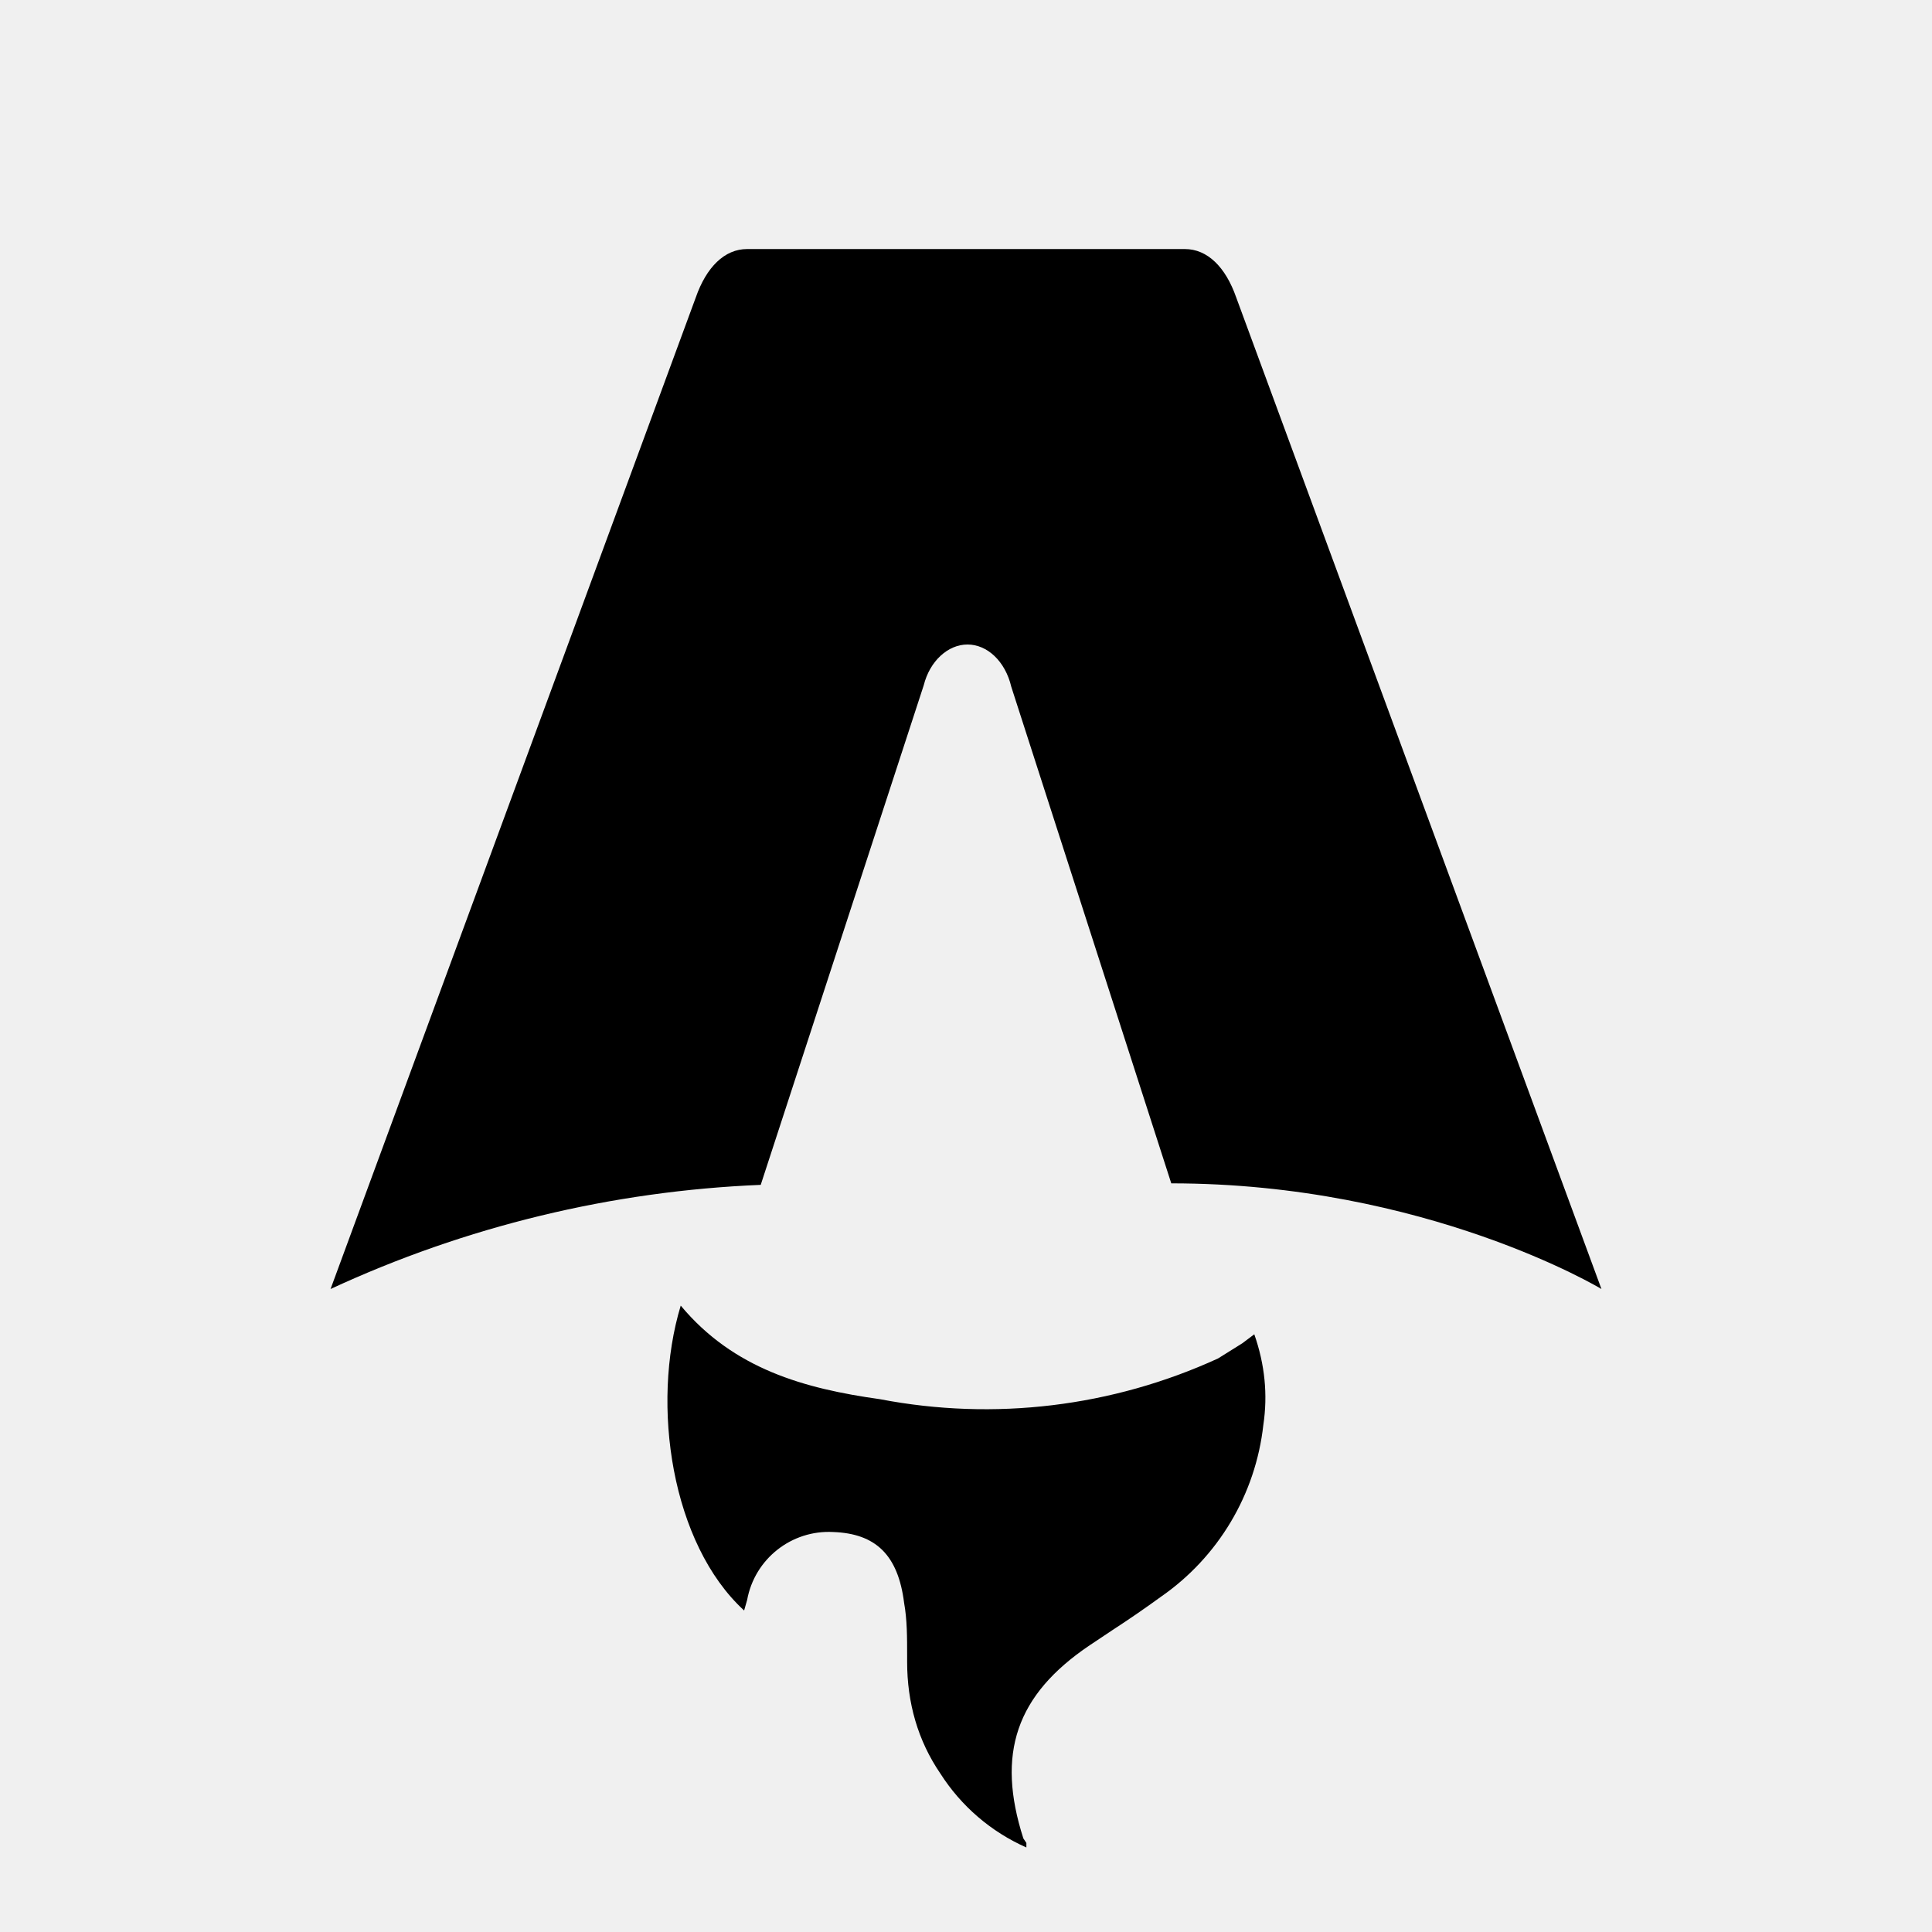
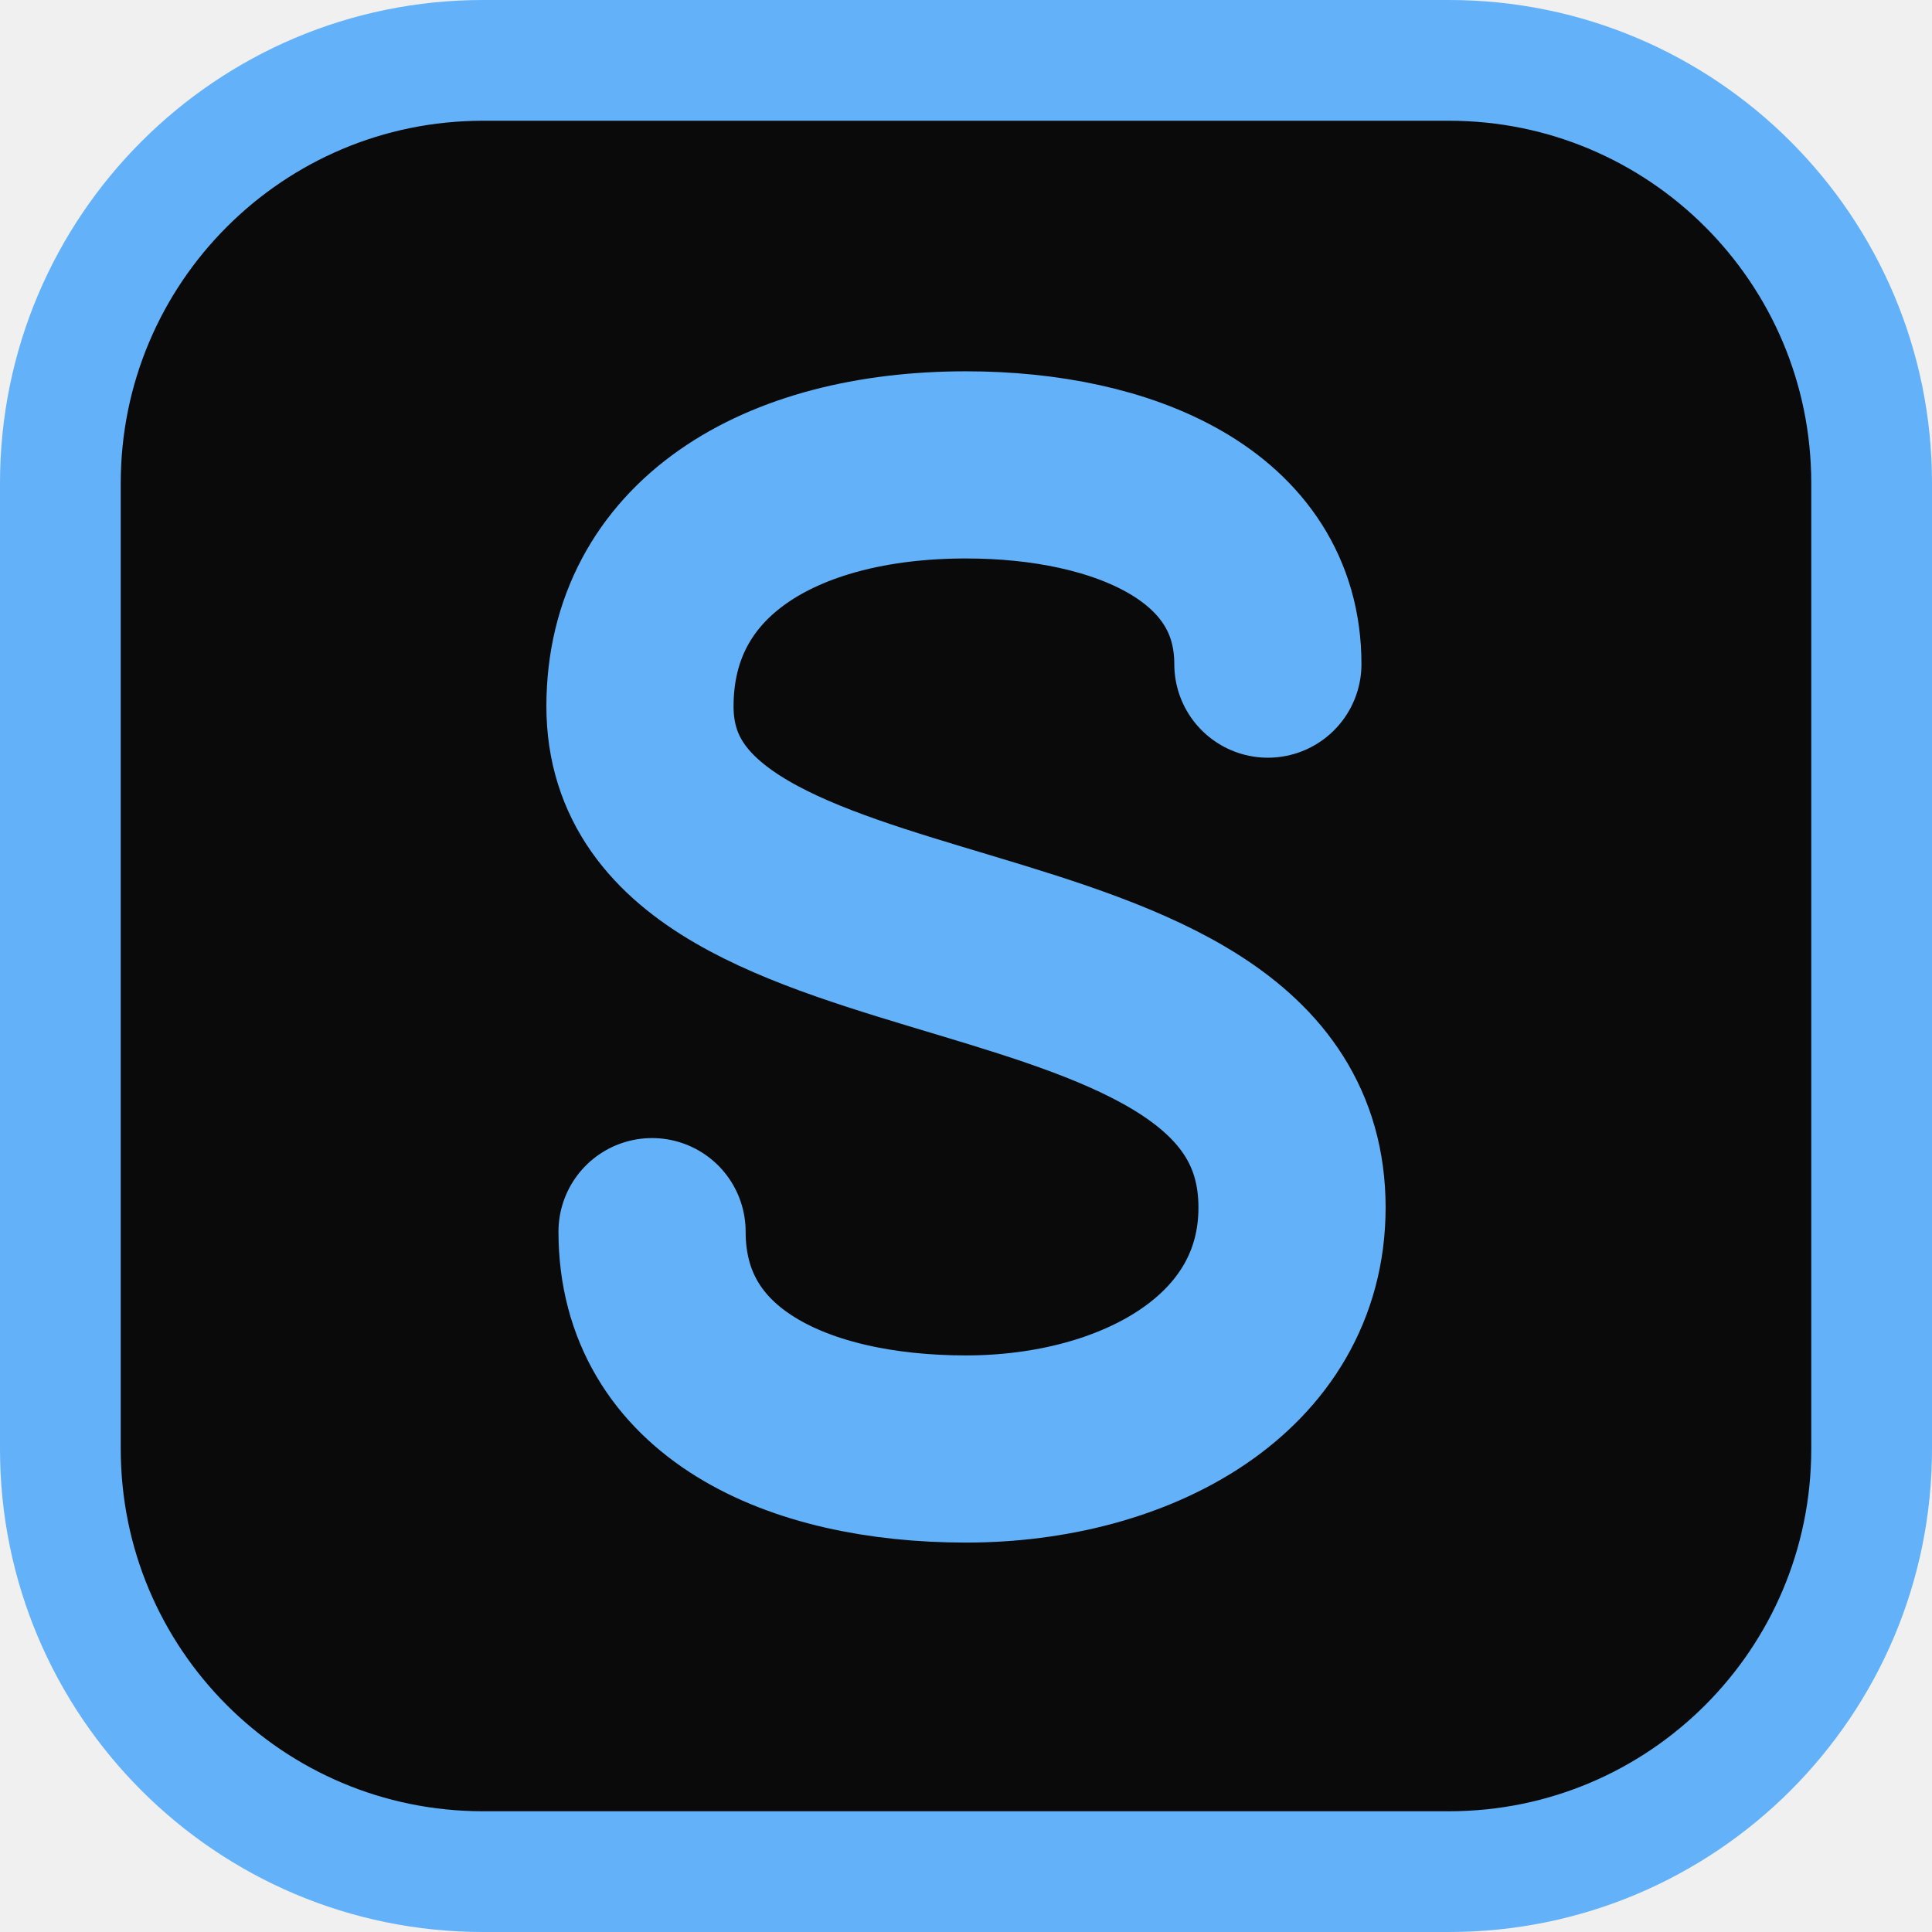
- <svg xmlns="http://www.w3.org/2000/svg" fill="none" viewBox="0 0 128 128">
-   <path d="M50.4 78.5a75.1 75.1 0 0 0-28.5 6.9l24.2-65.7c.7-2 1.9-3.2 3.4-3.2h29c1.5 0 2.7 1.2 3.4 3.2l24.2 65.7s-11.6-7-28.5-7L67 45.5c-.4-1.7-1.6-2.8-2.9-2.8-1.3 0-2.5 1.1-2.9 2.7L50.4 78.5Zm-1.1 28.2Zm-4.2-20.2c-2 6.6-.6 15.8 4.2 20.2a17.5 17.5 0 0 1 .2-.7 5.5 5.5 0 0 1 5.7-4.5c2.8.1 4.3 1.5 4.7 4.7.2 1.1.2 2.3.2 3.5v.4c0 2.7.7 5.2 2.2 7.4a13 13 0 0 0 5.7 4.9v-.3l-.2-.3c-1.8-5.6-.5-9.5 4.4-12.8l1.5-1a73 73 0 0 0 3.2-2.2 16 16 0 0 0 6.8-11.4c.3-2 .1-4-.6-6l-.8.6-1.6 1a37 37 0 0 1-22.4 2.7c-5-.7-9.7-2-13.2-6.2Z" />
-   <style>
-         path { fill: #000; }
-         @media (prefers-color-scheme: dark) {
-             path { fill: #FFF; }
-         }
-     </style>
+ <svg xmlns="http://www.w3.org/2000/svg" viewBox="0 0 32 32" fill="none">
+   <rect x="1" y="1" width="30" height="30" rx="7" fill="#0A0A0A" />
+   <rect x="1" y="1" width="30" height="30" rx="7" stroke="#63B1F9" stroke-width="2" />
+   <path d="M21 11C21 8.7 18.6 7.7 16 7.7C12.9 7.7 10.6 9.1 10.6 11.7C10.6 16.5 21.4 14.7 21.4 20C21.4 22.6 18.8 24 16 24C13.2 24 10.8 22.9 10.8 20.4" stroke="#63B1F9" stroke-width="3.1" stroke-linecap="round" />
</svg>
